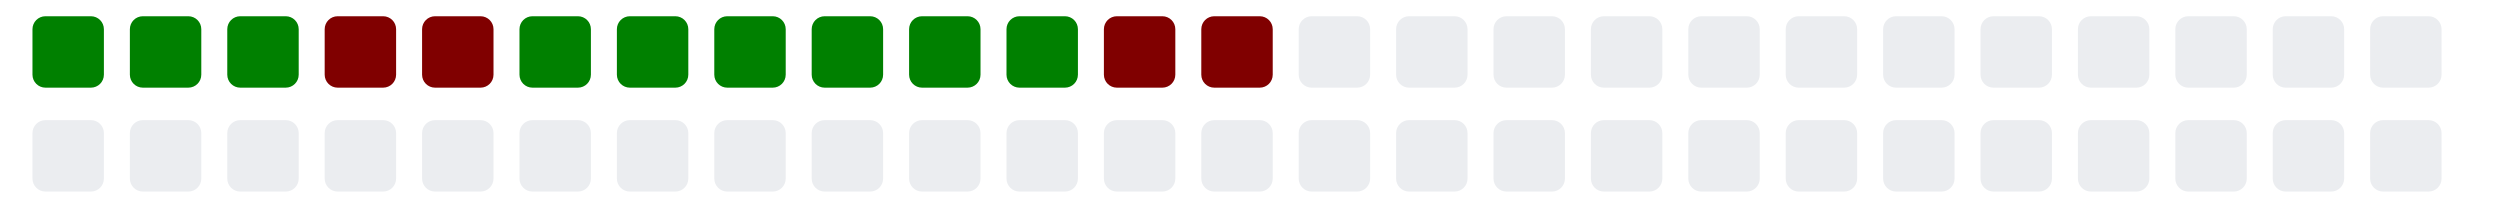
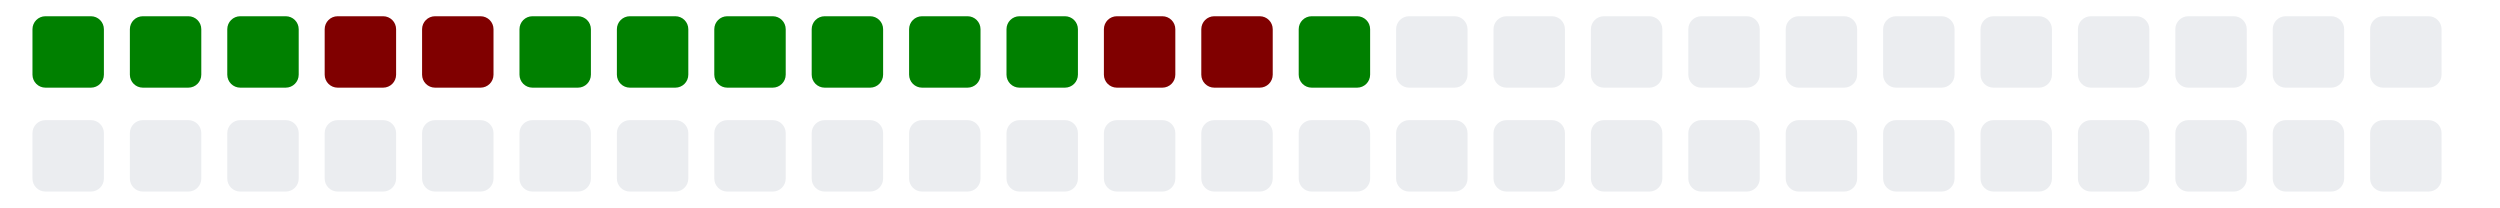
<svg xmlns="http://www.w3.org/2000/svg" viewBox="0 0 385 11" width="385" height="32">
  <g>
    <rect class="day" x="5" y="-8" width="11" height="11" fill="#008000" rx="2" ry="2" />
    <rect class="day" x="5" y="8" width="11" height="11" fill="#ebedf0" rx="2" ry="2" />
    <rect class="day" x="20" y="-8" width="11" height="11" fill="#008000" rx="2" ry="2" />
    <rect class="day" x="20" y="8" width="11" height="11" fill="#ebedf0" rx="2" ry="2" />
    <rect class="day" x="35" y="-8" width="11" height="11" fill="#008000" rx="2" ry="2" />
    <rect class="day" x="35" y="8" width="11" height="11" fill="#ebedf0" rx="2" ry="2" />
    <rect class="day" x="50" y="-8" width="11" height="11" fill="#800000" rx="2" ry="2" />
    <rect class="day" x="50" y="8" width="11" height="11" fill="#ebedf0" rx="2" ry="2" />
    <rect class="day" x="65" y="-8" width="11" height="11" fill="#800000" rx="2" ry="2" />
    <rect class="day" x="65" y="8" width="11" height="11" fill="#ebedf0" rx="2" ry="2" />
    <rect class="day" x="80" y="-8" width="11" height="11" fill="#008000" rx="2" ry="2" />
    <rect class="day" x="80" y="8" width="11" height="11" fill="#ebedf0" rx="2" ry="2" />
    <rect class="day" x="95" y="-8" width="11" height="11" fill="#008000" rx="2" ry="2" />
    <rect class="day" x="95" y="8" width="11" height="11" fill="#ebedf0" rx="2" ry="2" />
    <rect class="day" x="110" y="-8" width="11" height="11" fill="#008000" rx="2" ry="2" />
    <rect class="day" x="110" y="8" width="11" height="11" fill="#ebedf0" rx="2" ry="2" />
    <rect class="day" x="125" y="-8" width="11" height="11" fill="#008000" rx="2" ry="2" />
    <rect class="day" x="125" y="8" width="11" height="11" fill="#ebedf0" rx="2" ry="2" />
    <rect class="day" x="140" y="-8" width="11" height="11" fill="#008000" rx="2" ry="2" />
    <rect class="day" x="140" y="8" width="11" height="11" fill="#ebedf0" rx="2" ry="2" />
    <rect class="day" x="155" y="-8" width="11" height="11" fill="#008000" rx="2" ry="2" />
    <rect class="day" x="155" y="8" width="11" height="11" fill="#ebedf0" rx="2" ry="2" />
    <rect class="day" x="170" y="-8" width="11" height="11" fill="#800000" rx="2" ry="2" />
    <rect class="day" x="170" y="8" width="11" height="11" fill="#ebedf0" rx="2" ry="2" />
    <rect class="day" x="185" y="-8" width="11" height="11" fill="#800000" rx="2" ry="2" />
    <rect class="day" x="185" y="8" width="11" height="11" fill="#ebedf0" rx="2" ry="2" />
-     <rect class="day" x="200" y="-8" width="11" height="11" fill="#ebedf0" rx="2" ry="2" />
+     <rect class="day" x="200" y="-8" width="11" height="11" fill="#008000" rx="2" ry="2" />
    <rect class="day" x="200" y="8" width="11" height="11" fill="#ebedf0" rx="2" ry="2" />
    <rect class="day" x="215" y="-8" width="11" height="11" fill="#ebedf0" rx="2" ry="2" />
    <rect class="day" x="215" y="8" width="11" height="11" fill="#ebedf0" rx="2" ry="2" />
    <rect class="day" x="230" y="-8" width="11" height="11" fill="#ebedf0" rx="2" ry="2" />
    <rect class="day" x="230" y="8" width="11" height="11" fill="#ebedf0" rx="2" ry="2" />
    <rect class="day" x="245" y="-8" width="11" height="11" fill="#ebedf0" rx="2" ry="2" />
    <rect class="day" x="245" y="8" width="11" height="11" fill="#ebedf0" rx="2" ry="2" />
    <rect class="day" x="260" y="-8" width="11" height="11" fill="#ebedf0" rx="2" ry="2" />
    <rect class="day" x="260" y="8" width="11" height="11" fill="#ebedf0" rx="2" ry="2" />
    <rect class="day" x="275" y="-8" width="11" height="11" fill="#ebedf0" rx="2" ry="2" />
    <rect class="day" x="275" y="8" width="11" height="11" fill="#ebedf0" rx="2" ry="2" />
    <rect class="day" x="290" y="-8" width="11" height="11" fill="#ebedf0" rx="2" ry="2" />
    <rect class="day" x="290" y="8" width="11" height="11" fill="#ebedf0" rx="2" ry="2" />
    <rect class="day" x="305" y="-8" width="11" height="11" fill="#ebedf0" rx="2" ry="2" />
    <rect class="day" x="305" y="8" width="11" height="11" fill="#ebedf0" rx="2" ry="2" />
    <rect class="day" x="320" y="-8" width="11" height="11" fill="#ebedf0" rx="2" ry="2" />
    <rect class="day" x="320" y="8" width="11" height="11" fill="#ebedf0" rx="2" ry="2" />
    <rect class="day" x="335" y="-8" width="11" height="11" fill="#ebedf0" rx="2" ry="2" />
    <rect class="day" x="335" y="8" width="11" height="11" fill="#ebedf0" rx="2" ry="2" />
    <rect class="day" x="350" y="-8" width="11" height="11" fill="#ebedf0" rx="2" ry="2" />
    <rect class="day" x="350" y="8" width="11" height="11" fill="#ebedf0" rx="2" ry="2" />
    <rect class="day" x="365" y="-8" width="11" height="11" fill="#ebedf0" rx="2" ry="2" />
    <rect class="day" x="365" y="8" width="11" height="11" fill="#ebedf0" rx="2" ry="2" />
  </g>
</svg>
